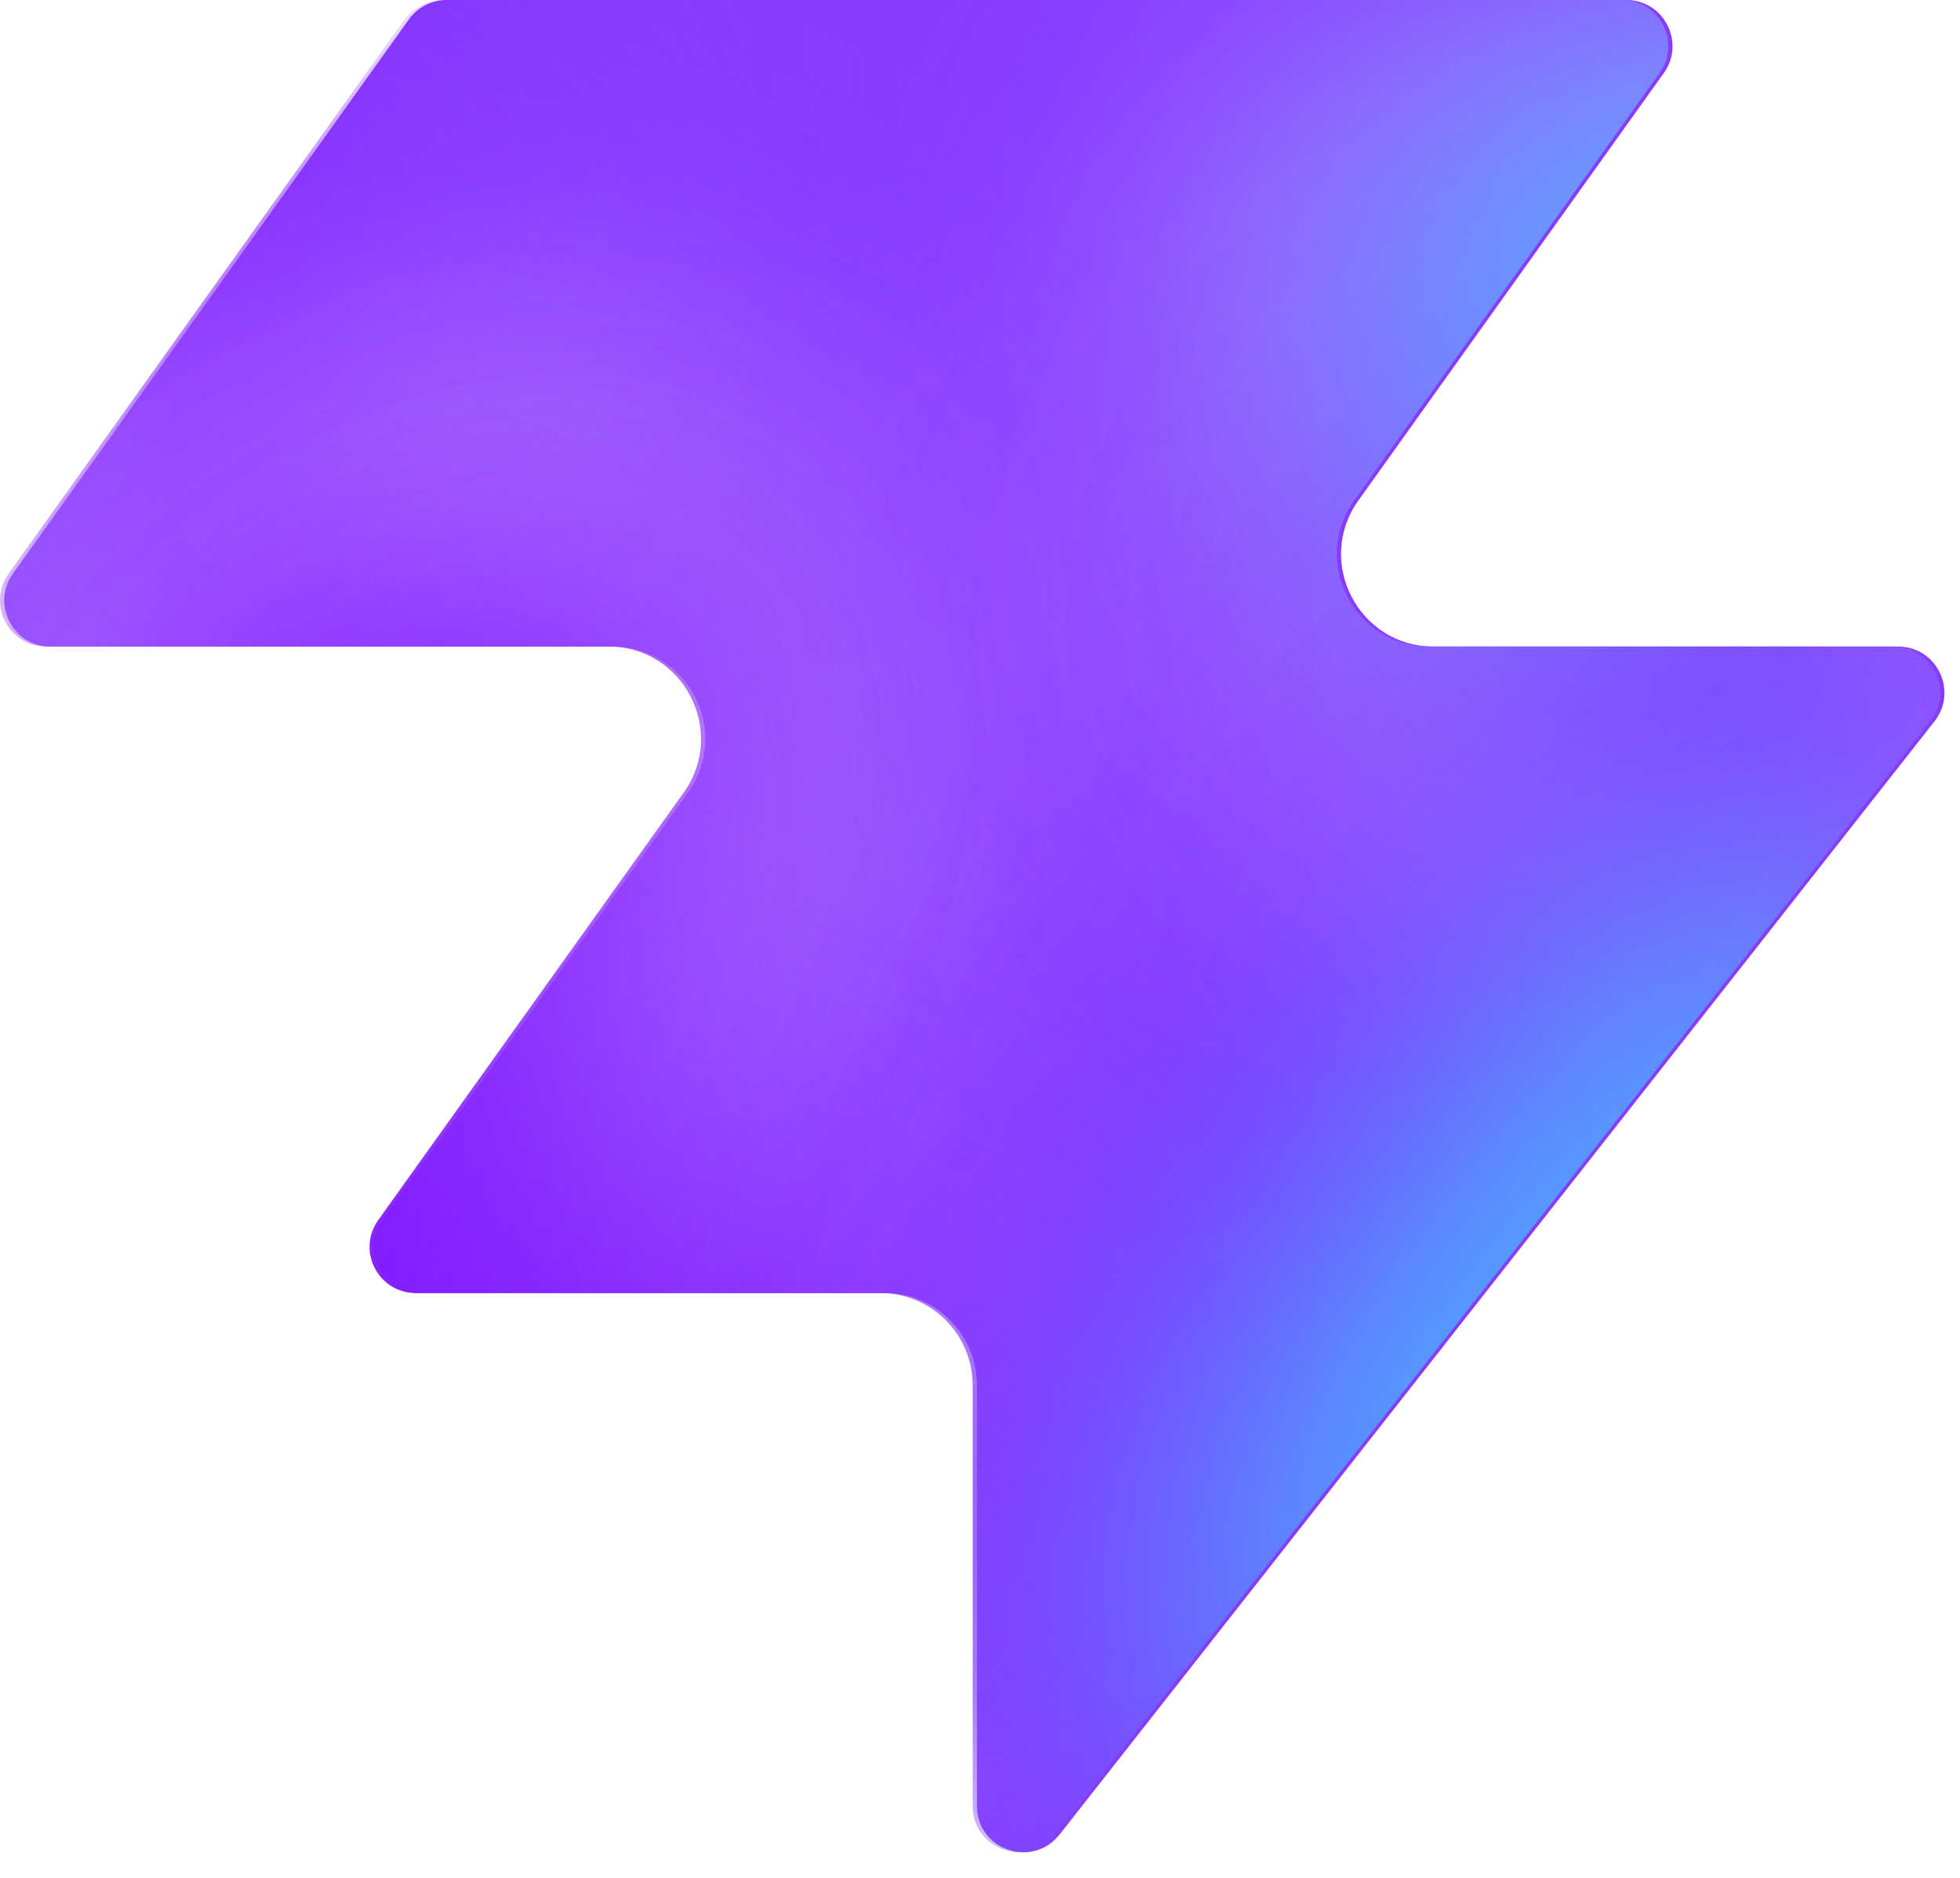
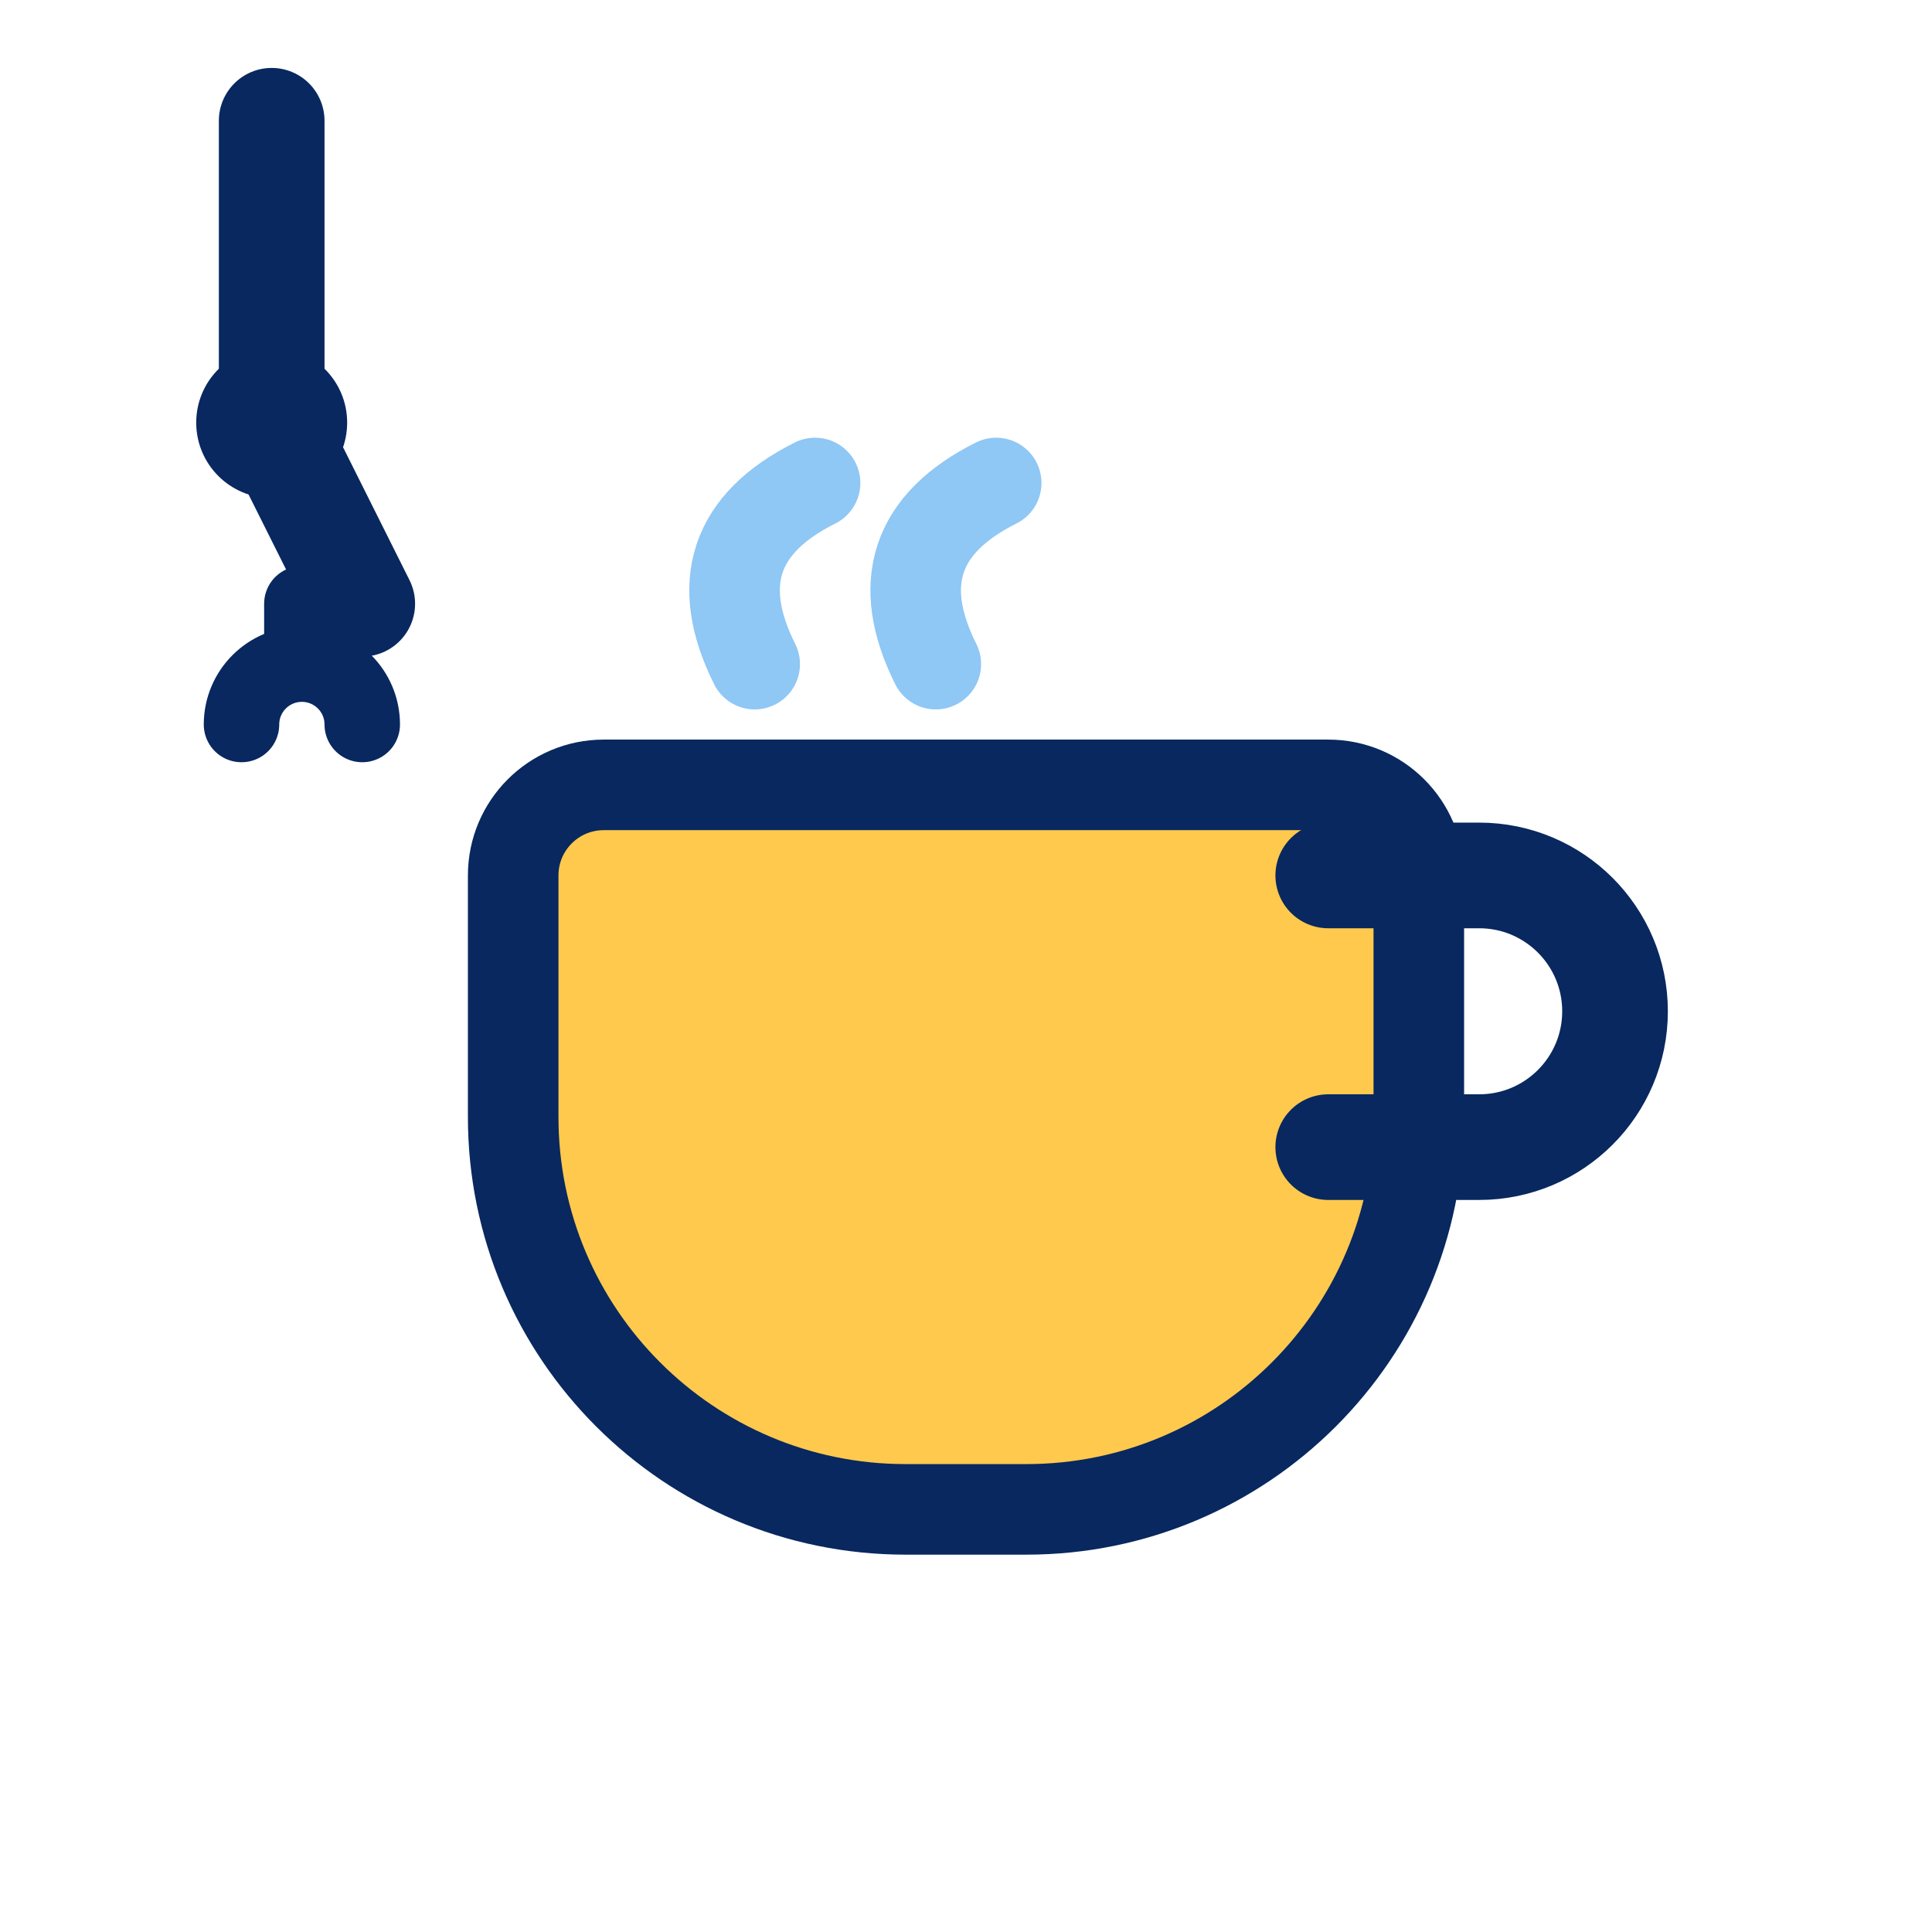
- <svg xmlns="http://www.w3.org/2000/svg" width="48" height="46" fill="none" viewBox="0 0 48 46">
-   <path fill="#863bff" d="M25.946 44.938c-.664.845-2.021.375-2.021-.698V33.937a2.26 2.26 0 0 0-2.262-2.262H10.287c-.92 0-1.456-1.04-.92-1.788l7.48-10.471c1.07-1.497 0-3.578-1.842-3.578H1.237c-.92 0-1.456-1.04-.92-1.788L10.013.474c.214-.297.556-.474.92-.474h28.894c.92 0 1.456 1.04.92 1.788l-7.48 10.471c-1.07 1.498 0 3.579 1.842 3.579h11.377c.943 0 1.473 1.088.89 1.83L25.947 44.94z" style="fill:#863bff;fill:color(display-p3 .525 .23 1);fill-opacity:1" />
-   <mask id="a" width="48" height="46" x="0" y="0" maskUnits="userSpaceOnUse" style="mask-type:alpha">
-     <path fill="#000" d="M25.842 44.938c-.664.844-2.021.375-2.021-.698V33.937a2.26 2.26 0 0 0-2.262-2.262H10.183c-.92 0-1.456-1.04-.92-1.788l7.48-10.471c1.07-1.498 0-3.579-1.842-3.579H1.133c-.92 0-1.456-1.04-.92-1.787L9.91.473c.214-.297.556-.474.92-.474h28.894c.92 0 1.456 1.04.92 1.788l-7.48 10.471c-1.07 1.498 0 3.578 1.842 3.578h11.377c.943 0 1.473 1.088.89 1.832L25.843 44.94z" style="fill:#000;fill-opacity:1" />
-   </mask>
-   <g mask="url(#a)">
-     <g filter="url(#b)">
-       <ellipse cx="5.508" cy="14.704" fill="#ede6ff" rx="5.508" ry="14.704" style="fill:#ede6ff;fill:color(display-p3 .927 .903 1);fill-opacity:1" transform="matrix(.00324 1 1 -.00324 -4.47 31.516)" />
-     </g>
-     <g filter="url(#c)">
-       <ellipse cx="10.399" cy="29.851" fill="#ede6ff" rx="10.399" ry="29.851" style="fill:#ede6ff;fill:color(display-p3 .927 .903 1);fill-opacity:1" transform="matrix(.00324 1 1 -.00324 -39.328 7.883)" />
-     </g>
-     <g filter="url(#d)">
-       <ellipse cx="5.508" cy="30.487" fill="#7e14ff" rx="5.508" ry="30.487" style="fill:#7e14ff;fill:color(display-p3 .492 .077 1);fill-opacity:1" transform="rotate(89.814 -25.913 -14.639)scale(1 -1)" />
-     </g>
-     <g filter="url(#e)">
-       <ellipse cx="5.508" cy="30.599" fill="#7e14ff" rx="5.508" ry="30.599" style="fill:#7e14ff;fill:color(display-p3 .492 .077 1);fill-opacity:1" transform="rotate(89.814 -32.644 -3.334)scale(1 -1)" />
-     </g>
-     <g filter="url(#f)">
-       <ellipse cx="5.508" cy="30.599" fill="#7e14ff" rx="5.508" ry="30.599" style="fill:#7e14ff;fill:color(display-p3 .492 .077 1);fill-opacity:1" transform="matrix(.00324 1 1 -.00324 -34.34 30.47)" />
-     </g>
-     <g filter="url(#g)">
-       <ellipse cx="14.072" cy="22.078" fill="#ede6ff" rx="14.072" ry="22.078" style="fill:#ede6ff;fill:color(display-p3 .927 .903 1);fill-opacity:1" transform="rotate(93.35 24.506 48.493)scale(-1 1)" />
-     </g>
-     <g filter="url(#h)">
-       <ellipse cx="3.47" cy="21.501" fill="#7e14ff" rx="3.47" ry="21.501" style="fill:#7e14ff;fill:color(display-p3 .492 .077 1);fill-opacity:1" transform="rotate(89.009 28.708 47.59)scale(-1 1)" />
-     </g>
-     <g filter="url(#i)">
-       <ellipse cx="3.47" cy="21.501" fill="#7e14ff" rx="3.47" ry="21.501" style="fill:#7e14ff;fill:color(display-p3 .492 .077 1);fill-opacity:1" transform="rotate(89.009 28.708 47.59)scale(-1 1)" />
-     </g>
-     <g filter="url(#j)">
-       <ellipse cx=".387" cy="8.972" fill="#7e14ff" rx="4.407" ry="29.108" style="fill:#7e14ff;fill:color(display-p3 .492 .077 1);fill-opacity:1" transform="rotate(39.51 .387 8.972)" />
-     </g>
-     <g filter="url(#k)">
-       <ellipse cx="47.523" cy="-6.092" fill="#7e14ff" rx="4.407" ry="29.108" style="fill:#7e14ff;fill:color(display-p3 .492 .077 1);fill-opacity:1" transform="rotate(37.892 47.523 -6.092)" />
-     </g>
-     <g filter="url(#l)">
-       <ellipse cx="41.412" cy="6.333" fill="#47bfff" rx="5.971" ry="9.665" style="fill:#47bfff;fill:color(display-p3 .28 .748 1);fill-opacity:1" transform="rotate(37.892 41.412 6.333)" />
-     </g>
-     <g filter="url(#m)">
-       <ellipse cx="-1.879" cy="38.332" fill="#7e14ff" rx="4.407" ry="29.108" style="fill:#7e14ff;fill:color(display-p3 .492 .077 1);fill-opacity:1" transform="rotate(37.892 -1.88 38.332)" />
-     </g>
-     <g filter="url(#n)">
-       <ellipse cx="-1.879" cy="38.332" fill="#7e14ff" rx="4.407" ry="29.108" style="fill:#7e14ff;fill:color(display-p3 .492 .077 1);fill-opacity:1" transform="rotate(37.892 -1.88 38.332)" />
-     </g>
-     <g filter="url(#o)">
-       <ellipse cx="35.651" cy="29.907" fill="#7e14ff" rx="4.407" ry="29.108" style="fill:#7e14ff;fill:color(display-p3 .492 .077 1);fill-opacity:1" transform="rotate(37.892 35.651 29.907)" />
-     </g>
-     <g filter="url(#p)">
-       <ellipse cx="38.418" cy="32.4" fill="#47bfff" rx="5.971" ry="15.297" style="fill:#47bfff;fill:color(display-p3 .28 .748 1);fill-opacity:1" transform="rotate(37.892 38.418 32.4)" />
-     </g>
-   </g>
+ <svg xmlns="http://www.w3.org/2000/svg" viewBox="0 0 64 64" width="64" height="64">
  <defs>
-     <filter id="b" width="60.045" height="41.654" x="-19.77" y="16.149" color-interpolation-filters="sRGB" filterUnits="userSpaceOnUse">
-       <feFlood flood-opacity="0" result="BackgroundImageFix" />
-       <feBlend in="SourceGraphic" in2="BackgroundImageFix" result="shape" />
-       <feGaussianBlur result="effect1_foregroundBlur_2002_17158" stdDeviation="7.659" />
-     </filter>
-     <filter id="c" width="90.34" height="51.437" x="-54.613" y="-7.533" color-interpolation-filters="sRGB" filterUnits="userSpaceOnUse">
-       <feFlood flood-opacity="0" result="BackgroundImageFix" />
-       <feBlend in="SourceGraphic" in2="BackgroundImageFix" result="shape" />
-       <feGaussianBlur result="effect1_foregroundBlur_2002_17158" stdDeviation="7.659" />
-     </filter>
-     <filter id="d" width="79.355" height="29.4" x="-49.64" y="2.03" color-interpolation-filters="sRGB" filterUnits="userSpaceOnUse">
-       <feFlood flood-opacity="0" result="BackgroundImageFix" />
-       <feBlend in="SourceGraphic" in2="BackgroundImageFix" result="shape" />
-       <feGaussianBlur result="effect1_foregroundBlur_2002_17158" stdDeviation="4.596" />
-     </filter>
-     <filter id="e" width="79.579" height="29.4" x="-45.045" y="20.029" color-interpolation-filters="sRGB" filterUnits="userSpaceOnUse">
-       <feFlood flood-opacity="0" result="BackgroundImageFix" />
-       <feBlend in="SourceGraphic" in2="BackgroundImageFix" result="shape" />
-       <feGaussianBlur result="effect1_foregroundBlur_2002_17158" stdDeviation="4.596" />
-     </filter>
-     <filter id="f" width="79.579" height="29.4" x="-43.513" y="21.178" color-interpolation-filters="sRGB" filterUnits="userSpaceOnUse">
-       <feFlood flood-opacity="0" result="BackgroundImageFix" />
-       <feBlend in="SourceGraphic" in2="BackgroundImageFix" result="shape" />
-       <feGaussianBlur result="effect1_foregroundBlur_2002_17158" stdDeviation="4.596" />
-     </filter>
-     <filter id="g" width="74.749" height="58.852" x="15.756" y="-17.901" color-interpolation-filters="sRGB" filterUnits="userSpaceOnUse">
-       <feFlood flood-opacity="0" result="BackgroundImageFix" />
-       <feBlend in="SourceGraphic" in2="BackgroundImageFix" result="shape" />
-       <feGaussianBlur result="effect1_foregroundBlur_2002_17158" stdDeviation="7.659" />
-     </filter>
-     <filter id="h" width="61.377" height="25.362" x="23.548" y="2.284" color-interpolation-filters="sRGB" filterUnits="userSpaceOnUse">
-       <feFlood flood-opacity="0" result="BackgroundImageFix" />
-       <feBlend in="SourceGraphic" in2="BackgroundImageFix" result="shape" />
-       <feGaussianBlur result="effect1_foregroundBlur_2002_17158" stdDeviation="4.596" />
-     </filter>
-     <filter id="i" width="61.377" height="25.362" x="23.548" y="2.284" color-interpolation-filters="sRGB" filterUnits="userSpaceOnUse">
-       <feFlood flood-opacity="0" result="BackgroundImageFix" />
-       <feBlend in="SourceGraphic" in2="BackgroundImageFix" result="shape" />
-       <feGaussianBlur result="effect1_foregroundBlur_2002_17158" stdDeviation="4.596" />
-     </filter>
-     <filter id="j" width="56.045" height="63.649" x="-27.636" y="-22.853" color-interpolation-filters="sRGB" filterUnits="userSpaceOnUse">
-       <feFlood flood-opacity="0" result="BackgroundImageFix" />
-       <feBlend in="SourceGraphic" in2="BackgroundImageFix" result="shape" />
-       <feGaussianBlur result="effect1_foregroundBlur_2002_17158" stdDeviation="4.596" />
-     </filter>
-     <filter id="k" width="54.814" height="64.646" x="20.116" y="-38.415" color-interpolation-filters="sRGB" filterUnits="userSpaceOnUse">
-       <feFlood flood-opacity="0" result="BackgroundImageFix" />
-       <feBlend in="SourceGraphic" in2="BackgroundImageFix" result="shape" />
-       <feGaussianBlur result="effect1_foregroundBlur_2002_17158" stdDeviation="4.596" />
-     </filter>
-     <filter id="l" width="33.541" height="35.313" x="24.641" y="-11.323" color-interpolation-filters="sRGB" filterUnits="userSpaceOnUse">
-       <feFlood flood-opacity="0" result="BackgroundImageFix" />
-       <feBlend in="SourceGraphic" in2="BackgroundImageFix" result="shape" />
-       <feGaussianBlur result="effect1_foregroundBlur_2002_17158" stdDeviation="4.596" />
-     </filter>
-     <filter id="m" width="54.814" height="64.646" x="-29.286" y="6.009" color-interpolation-filters="sRGB" filterUnits="userSpaceOnUse">
-       <feFlood flood-opacity="0" result="BackgroundImageFix" />
-       <feBlend in="SourceGraphic" in2="BackgroundImageFix" result="shape" />
-       <feGaussianBlur result="effect1_foregroundBlur_2002_17158" stdDeviation="4.596" />
-     </filter>
-     <filter id="n" width="54.814" height="64.646" x="-29.286" y="6.009" color-interpolation-filters="sRGB" filterUnits="userSpaceOnUse">
-       <feFlood flood-opacity="0" result="BackgroundImageFix" />
-       <feBlend in="SourceGraphic" in2="BackgroundImageFix" result="shape" />
-       <feGaussianBlur result="effect1_foregroundBlur_2002_17158" stdDeviation="4.596" />
-     </filter>
-     <filter id="o" width="54.814" height="64.646" x="8.244" y="-2.416" color-interpolation-filters="sRGB" filterUnits="userSpaceOnUse">
-       <feFlood flood-opacity="0" result="BackgroundImageFix" />
-       <feBlend in="SourceGraphic" in2="BackgroundImageFix" result="shape" />
-       <feGaussianBlur result="effect1_foregroundBlur_2002_17158" stdDeviation="4.596" />
-     </filter>
-     <filter id="p" width="39.409" height="43.623" x="18.713" y="10.588" color-interpolation-filters="sRGB" filterUnits="userSpaceOnUse">
-       <feFlood flood-opacity="0" result="BackgroundImageFix" />
-       <feBlend in="SourceGraphic" in2="BackgroundImageFix" result="shape" />
-       <feGaussianBlur result="effect1_foregroundBlur_2002_17158" stdDeviation="4.596" />
-     </filter>
+     <style>
+       .cup { fill: #FFC94D; stroke: #08285F; stroke-width: 3; stroke-linejoin: round; }
+       .arm { fill: none; stroke: #08285F; stroke-width: 3.5; stroke-linecap: round; }
+       .frame { fill: none; stroke: #08285F; stroke-width: 2.5; stroke-linecap: round; }
+       .steam { fill: none; stroke: #8FC7F5; stroke-width: 3; stroke-linecap: round; }
+     </style>
  </defs>
+   <path class="cup" d="M20 26 h24 a3 3 0 0 1 3 3 v8 a13 13 0 0 1 -13 13 h-4 a13 13 0 0 1 -13 -13 v-8 a3 3 0 0 1 3 -3 z" />
+   <path class="arm" d="M44 29 h5 a4.5 4.5 0 0 1 0 9 h-5" />
+   <path class="arm" d="M9 4 v10 M9 14 l3 6" />
+   <circle cx="9" cy="14" r="2.5" fill="#08285F" />
+   <path class="frame" d="M10 22 v-2 M10 22 a2 2 0 0 1 2 2 M10 22 a2 2 0 0 0 -2 2" />
+   <path class="steam" d="M25 22 q-2 -4 2 -6 M31 22 q-2 -4 2 -6" />
</svg>
